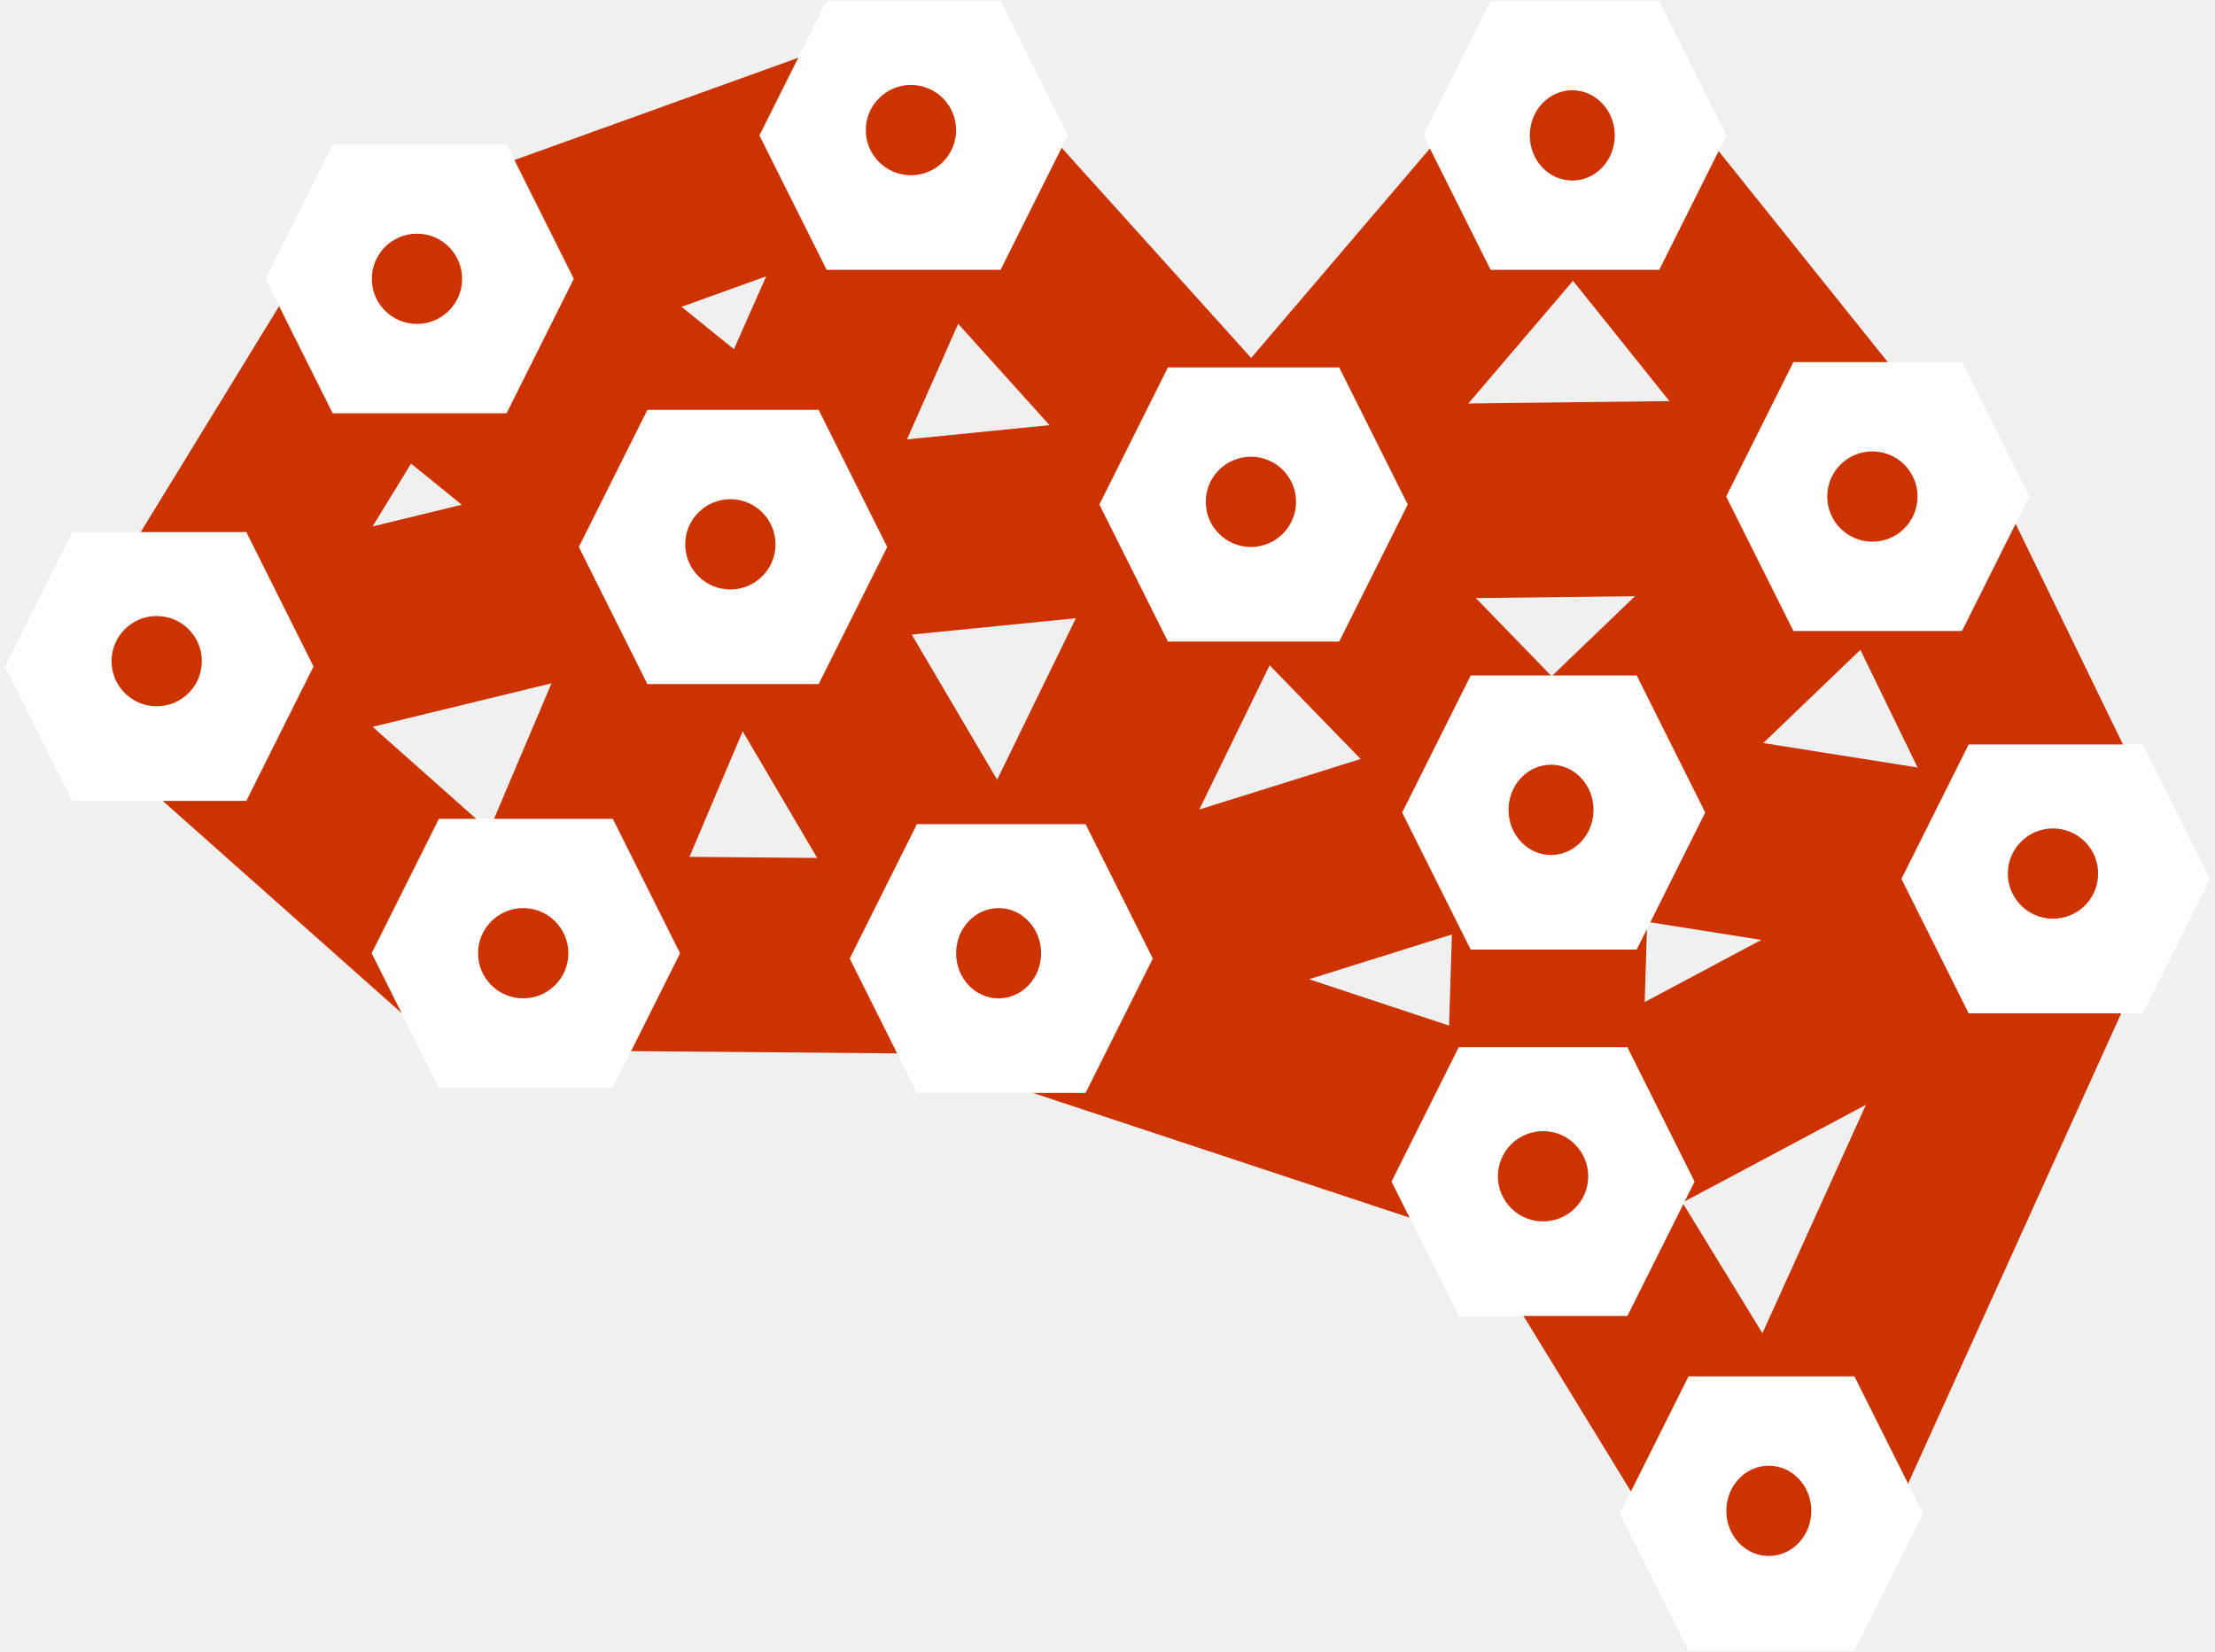
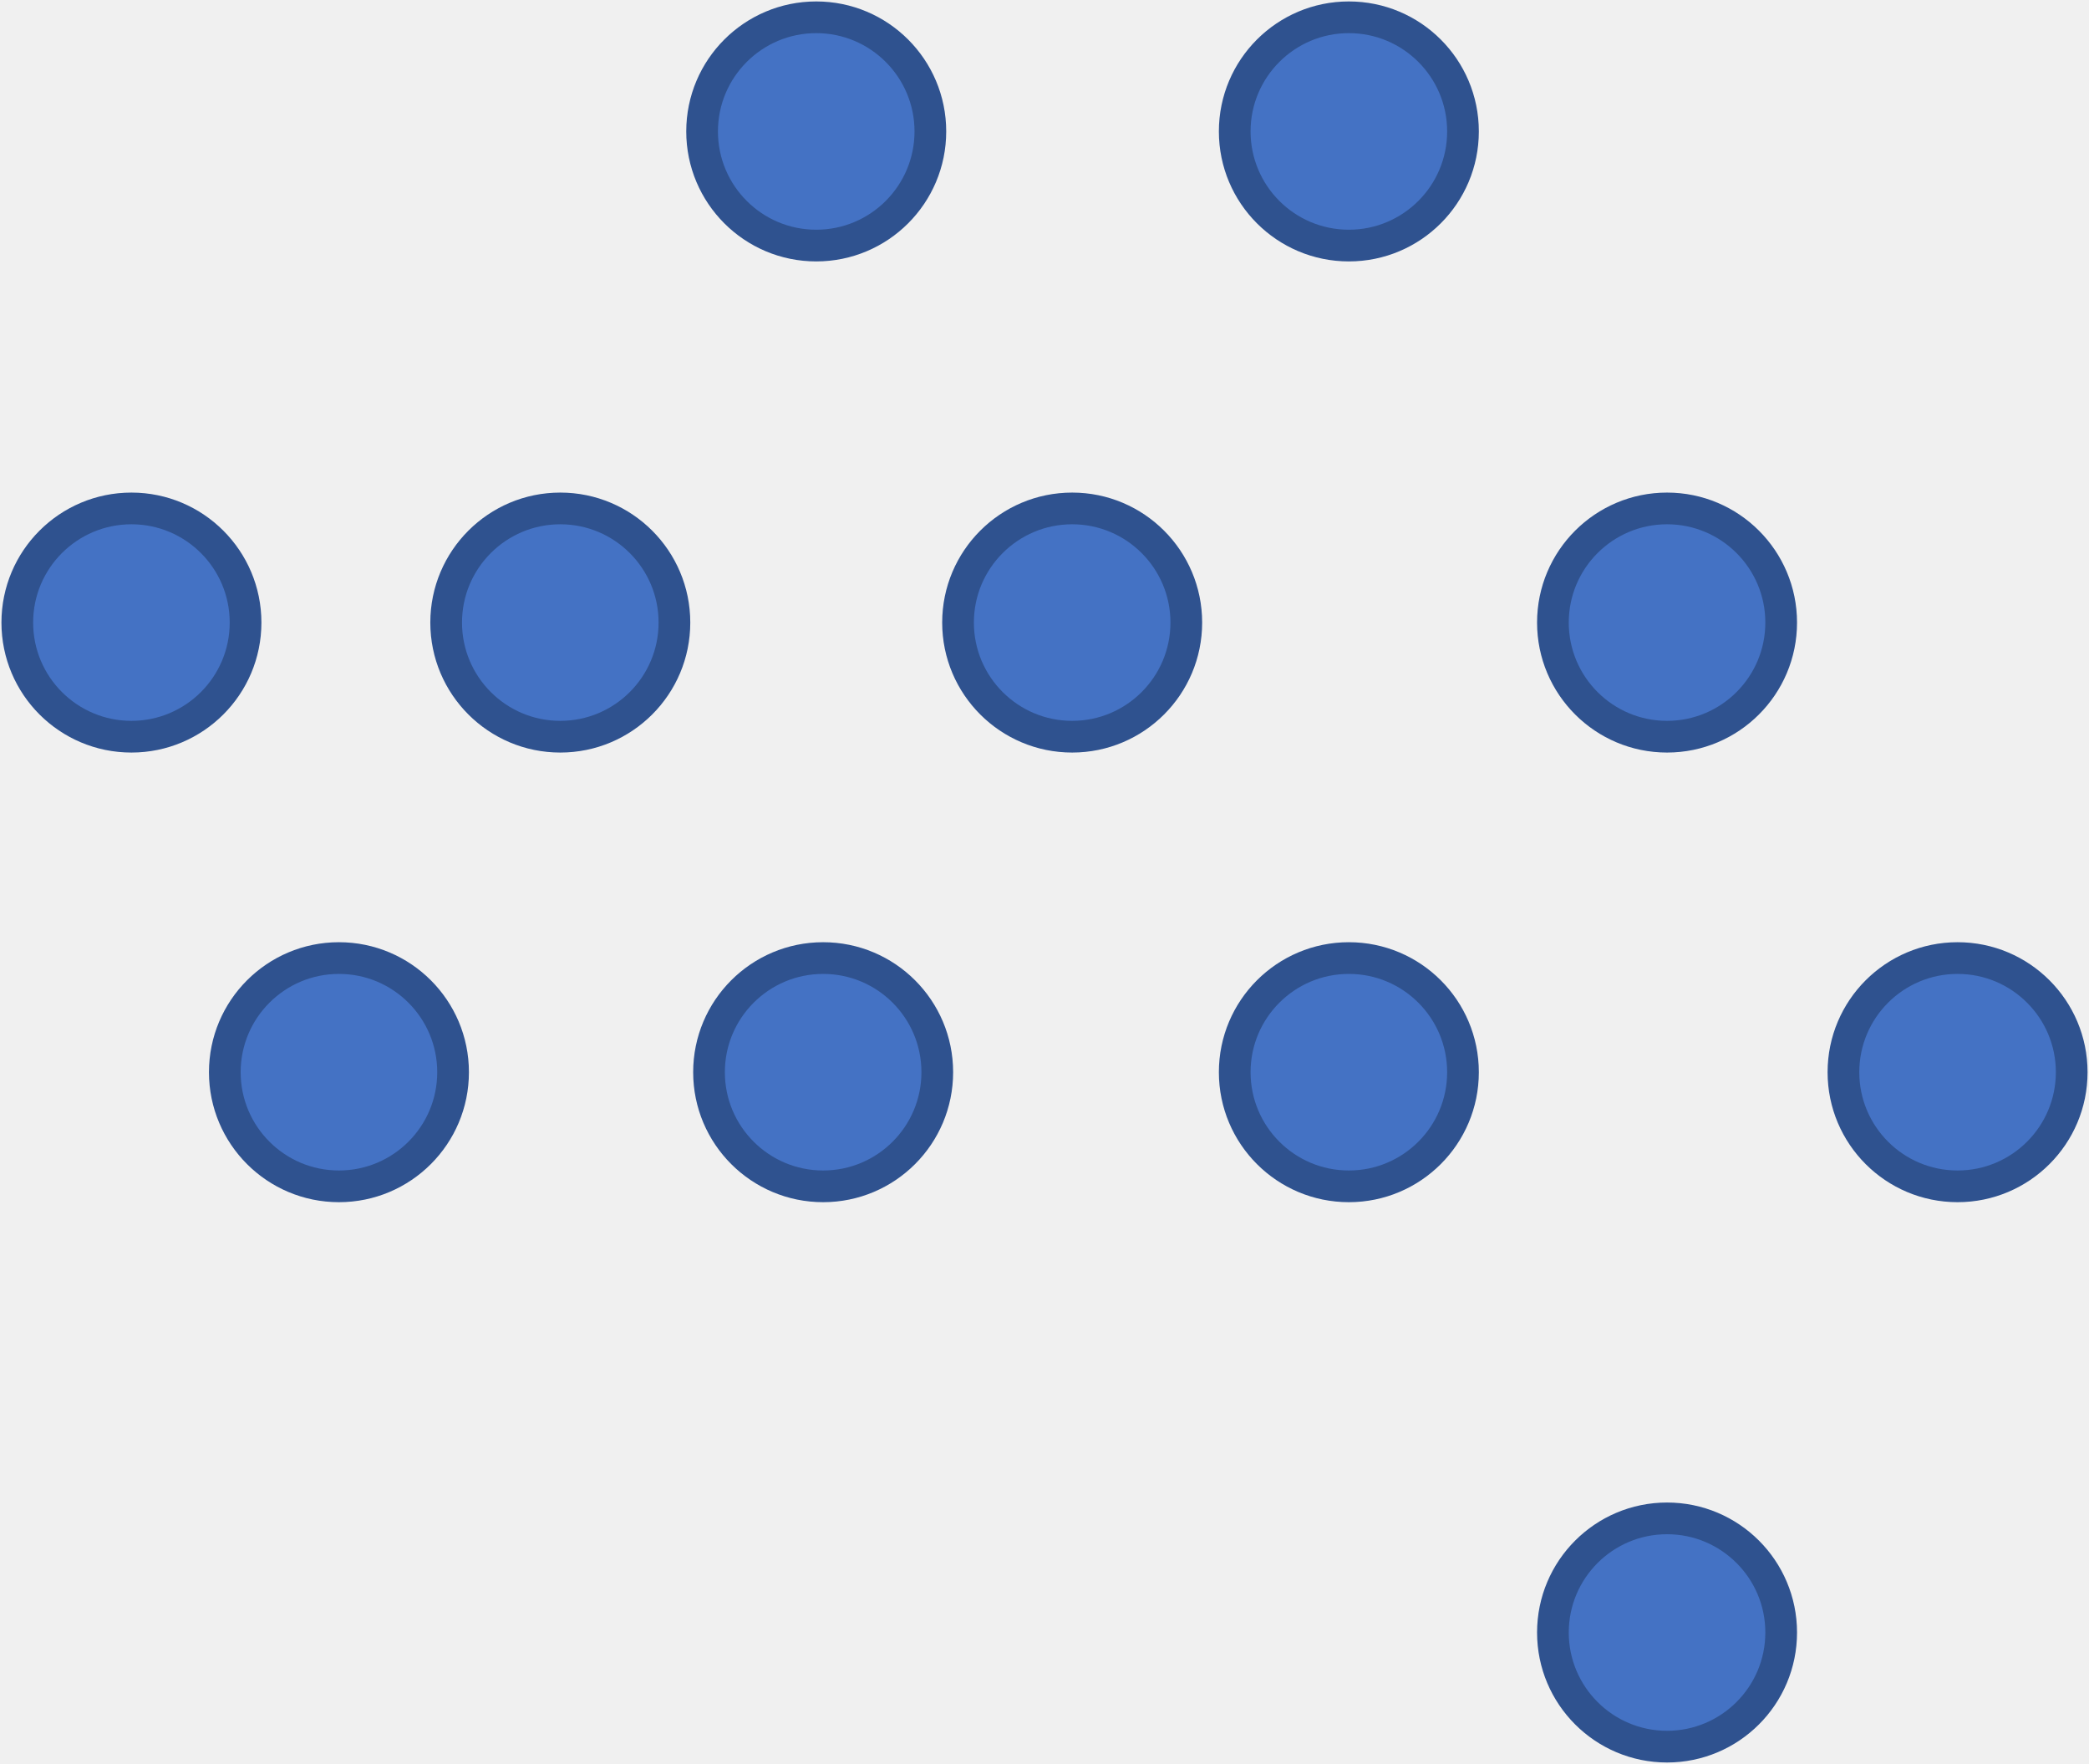
- <svg xmlns="http://www.w3.org/2000/svg" width="417" height="311" xml:space="preserve" overflow="hidden">
+ <svg xmlns="http://www.w3.org/2000/svg" width="302" height="255" xml:space="preserve" overflow="hidden">
  <defs>
    <clipPath id="clip0">
-       <rect x="1527" y="938" width="417" height="311" />
+       <rect x="1316" y="44" width="302" height="255" />
    </clipPath>
  </defs>
-   <g clip-path="url(#clip0)" transform="translate(-1527 -938)">
-     <path d="M0 0 76.283 27.499" stroke="#CC3300" stroke-width="36.667" stroke-miterlimit="8" fill="none" fill-rule="evenodd" transform="matrix(1 0 0 -1 1614.5 990.999)" />
-     <path d="M0 0 37.029 60.451" stroke="#CC3300" stroke-width="36.667" stroke-miterlimit="8" fill="none" fill-rule="evenodd" transform="matrix(1 0 0 -1 1563.5 1056.95)" />
-     <path d="M1612.5 996.5 1659.77 1034.76" stroke="#CC3300" stroke-width="55" stroke-miterlimit="8" fill="none" fill-rule="evenodd" />
-     <path d="M0 0 27.997 63.263" stroke="#CC3300" stroke-width="36.667" stroke-miterlimit="8" fill="none" fill-rule="evenodd" transform="matrix(1 0 0 -1 1671.5 1034.76)" />
-     <path d="M0 0 48.78 57.184" stroke="#CC3300" stroke-width="36.667" stroke-miterlimit="8" fill="none" fill-rule="evenodd" transform="matrix(1 0 0 -1 1768.5 1026.68)" />
-     <path d="M1705.5 969.5 1757.49 1027.18" stroke="#CC3300" stroke-width="36.667" stroke-miterlimit="8" fill="none" fill-rule="evenodd" />
-     <path d="M0 0 81.001 8.078" stroke="#CC3300" stroke-width="36.667" stroke-miterlimit="8" fill="none" fill-rule="evenodd" transform="matrix(1 0 0 -1 1673.5 1041.58)" />
-     <path d="M0 0 27.374 64.562" stroke="#CC3300" stroke-width="36.667" stroke-miterlimit="8" fill="none" fill-rule="evenodd" transform="matrix(-1 0 0 1 1658.87 1047.5)" />
-     <path d="M1617.97 1117.89 1563.5 1069.5" stroke="#CC3300" stroke-width="36.667" stroke-miterlimit="8" fill="none" fill-rule="evenodd" />
-     <path d="M0 0 91.235 22.192" stroke="#CC3300" stroke-width="36.667" stroke-miterlimit="8" fill="none" fill-rule="evenodd" transform="matrix(-1 0 0 1 1656.74 1041.5)" />
-     <path d="M1709.84 1112.68 1671.5 1047.5" stroke="#CC3300" stroke-width="36.667" stroke-miterlimit="8" fill="none" fill-rule="evenodd" />
-     <path d="M1707.15 1118.12 1634.5 1117.5" stroke="#CC3300" stroke-width="36.667" stroke-miterlimit="8" fill="none" fill-rule="evenodd" />
-     <path d="M1811.99 1154.48 1721.5 1124.5" stroke="#CC3300" stroke-width="36.667" stroke-miterlimit="8" fill="none" fill-rule="evenodd" />
-     <path d="M1854.38 1216.96 1823.5 1166.5" stroke="#CC3300" stroke-width="36.667" stroke-miterlimit="8" fill="none" fill-rule="evenodd" />
-     <path d="M0 0 47.557 104.975" stroke="#CC3300" stroke-width="36.667" stroke-miterlimit="8" fill="none" fill-rule="evenodd" transform="matrix(-1 0 0 1 1914.06 1111.5)" />
-     <path d="M1905.31 1103.83 1827.5 1091.5" stroke="#CC3300" stroke-width="36.667" stroke-miterlimit="8" fill="none" fill-rule="evenodd" />
-     <path d="M0 0 87.234 27.322" stroke="#CC3300" stroke-width="36.667" stroke-miterlimit="8" fill="none" fill-rule="evenodd" transform="matrix(-1 0 0 1 1810.73 1091.5)" />
-     <path d="M0 0 1.644 52.309" stroke="#CC3300" stroke-width="36.667" stroke-miterlimit="8" fill="none" fill-rule="evenodd" transform="matrix(-1 0 0 1 1819.14 1099.5)" />
-     <path d="M0 0 84.356 44.964" stroke="#CC3300" stroke-width="36.667" stroke-miterlimit="8" fill="none" fill-rule="evenodd" transform="matrix(-1 0 0 1 1907.86 1109.5)" />
-     <path d="M1914.2 1094.45 1886.5 1037.5" stroke="#CC3300" stroke-width="36.667" stroke-miterlimit="8" fill="none" fill-rule="evenodd" />
-     <path d="M1874.38 1025.5 1829.5 969.5" stroke="#CC3300" stroke-width="36.667" stroke-miterlimit="8" fill="none" fill-rule="evenodd" />
-     <path d="M0 0 100.599 1.181" stroke="#CC3300" stroke-width="36.667" stroke-miterlimit="8" fill="none" fill-rule="evenodd" transform="matrix(-1 0 0 1 1872.1 1031.5)" />
-     <path d="M1813.07 1085.43 1768.5 1039.5" stroke="#CC3300" stroke-width="36.667" stroke-miterlimit="8" fill="none" fill-rule="evenodd" />
-     <path d="M0 0 49.088 47.115" stroke="#CC3300" stroke-width="36.667" stroke-miterlimit="8" fill="none" fill-rule="evenodd" transform="matrix(1 0 0 -1 1825.5 1084.62)" />
-     <path d="M0 0 35.723 73.256" stroke="#CC3300" stroke-width="36.667" stroke-miterlimit="8" fill="none" fill-rule="evenodd" transform="matrix(-1 0 0 1 1757.22 1039.5)" />
-     <path d="M1681.5 963.5 1689 948.5 1709 948.5 1716.5 963.5 1709 978.5 1689 978.5Z" stroke="#FFFFFF" stroke-width="20.625" stroke-miterlimit="8" fill="#CC3300" fill-rule="evenodd" />
-     <path d="M1690 962.5C1690 957.805 1693.81 954 1698.5 954 1703.19 954 1707 957.805 1707 962.5 1707 967.194 1703.19 971 1698.5 971 1693.81 971 1690 967.194 1690 962.5Z" fill="#CC3300" fill-rule="evenodd" />
-     <path d="M1806.5 963.5 1814 948.5 1833 948.5 1840.5 963.5 1833 978.5 1814 978.5Z" stroke="#FFFFFF" stroke-width="20.625" stroke-miterlimit="8" fill="#CC3300" fill-rule="evenodd" />
-     <path d="M1815 963.5C1815 958.806 1818.58 955 1823 955 1827.42 955 1831 958.806 1831 963.5 1831 968.195 1827.42 972 1823 972 1818.58 972 1815 968.195 1815 963.5Z" fill="#CC3300" fill-rule="evenodd" />
-     <path d="M1588.5 990.5 1596 975.5 1616 975.5 1623.5 990.5 1616 1005.5 1596 1005.5Z" stroke="#FFFFFF" stroke-width="20.625" stroke-miterlimit="8" fill="#CC3300" fill-rule="evenodd" />
-     <path d="M1597 990.5C1597 985.806 1600.81 982 1605.5 982 1610.19 982 1614 985.806 1614 990.5 1614 995.194 1610.19 999 1605.5 999 1600.81 999 1597 995.194 1597 990.5Z" fill="#CC3300" fill-rule="evenodd" />
-     <path d="M1539.5 1063.5 1547 1048.5 1567 1048.5 1574.5 1063.5 1567 1078.5 1547 1078.5Z" stroke="#FFFFFF" stroke-width="20.625" stroke-miterlimit="8" fill="#CC3300" fill-rule="evenodd" />
-     <path d="M1548 1062.5C1548 1057.81 1551.81 1054 1556.5 1054 1561.19 1054 1565 1057.81 1565 1062.5 1565 1067.19 1561.19 1071 1556.5 1071 1551.81 1071 1548 1067.19 1548 1062.5Z" fill="#CC3300" fill-rule="evenodd" />
-     <path d="M1647.5 1041 1655.25 1025.5 1674.75 1025.5 1682.5 1041 1674.75 1056.5 1655.25 1056.5Z" stroke="#FFFFFF" stroke-width="20.625" stroke-miterlimit="8" fill="#CC3300" fill-rule="evenodd" />
-     <path d="M1656 1040.5C1656 1035.81 1659.81 1032 1664.5 1032 1669.19 1032 1673 1035.81 1673 1040.5 1673 1045.19 1669.19 1049 1664.5 1049 1659.81 1049 1656 1045.19 1656 1040.5Z" fill="#CC3300" fill-rule="evenodd" />
-     <path d="M1863.5 1031.5 1871 1016.5 1890 1016.5 1897.5 1031.5 1890 1046.5 1871 1046.5Z" stroke="#FFFFFF" stroke-width="20.625" stroke-miterlimit="8" fill="#CC3300" fill-rule="evenodd" />
-     <path d="M1871 1031.5C1871 1026.81 1874.81 1023 1879.5 1023 1884.19 1023 1888 1026.81 1888 1031.5 1888 1036.19 1884.19 1040 1879.5 1040 1874.81 1040 1871 1036.19 1871 1031.5Z" fill="#CC3300" fill-rule="evenodd" />
-     <path d="M1896.5 1103.5 1904 1088.5 1924 1088.5 1931.5 1103.5 1924 1118.5 1904 1118.5Z" stroke="#FFFFFF" stroke-width="20.625" stroke-miterlimit="8" fill="#CC3300" fill-rule="evenodd" />
-     <path d="M1905 1102.5C1905 1097.81 1908.81 1094 1913.5 1094 1918.19 1094 1922 1097.81 1922 1102.5 1922 1107.19 1918.19 1111 1913.5 1111 1908.81 1111 1905 1107.19 1905 1102.5Z" fill="#CC3300" fill-rule="evenodd" />
-     <path d="M1802.5 1091 1810.25 1075.5 1828.75 1075.5 1836.5 1091 1828.75 1106.5 1810.25 1106.5Z" stroke="#FFFFFF" stroke-width="20.625" stroke-miterlimit="8" fill="#CC3300" fill-rule="evenodd" />
-     <path d="M1811 1090.5C1811 1085.81 1814.58 1082 1819 1082 1823.42 1082 1827 1085.81 1827 1090.5 1827 1095.19 1823.42 1099 1819 1099 1814.58 1099 1811 1095.19 1811 1090.5Z" fill="#CC3300" fill-rule="evenodd" />
-     <path d="M1698.5 1118.5 1706 1103.5 1725 1103.5 1732.5 1118.5 1725 1133.5 1706 1133.5Z" stroke="#FFFFFF" stroke-width="20.625" stroke-miterlimit="8" fill="#CC3300" fill-rule="evenodd" />
-     <path d="M1707 1117.5C1707 1112.81 1710.58 1109 1715 1109 1719.42 1109 1723 1112.81 1723 1117.5 1723 1122.19 1719.42 1126 1715 1126 1710.58 1126 1707 1122.19 1707 1117.5Z" fill="#CC3300" fill-rule="evenodd" />
-     <path d="M1608.5 1117.5 1616 1102.5 1636 1102.5 1643.5 1117.5 1636 1132.5 1616 1132.5Z" stroke="#FFFFFF" stroke-width="20.625" stroke-miterlimit="8" fill="#CC3300" fill-rule="evenodd" />
-     <path d="M1617 1117.5C1617 1112.81 1620.81 1109 1625.5 1109 1630.19 1109 1634 1112.81 1634 1117.5 1634 1122.19 1630.19 1126 1625.5 1126 1620.81 1126 1617 1122.19 1617 1117.5Z" fill="#CC3300" fill-rule="evenodd" />
-     <path d="M1800.5 1160.5 1808 1145.5 1827 1145.5 1834.5 1160.5 1827 1175.5 1808 1175.5Z" stroke="#FFFFFF" stroke-width="20.625" stroke-miterlimit="8" fill="#CC3300" fill-rule="evenodd" />
-     <path d="M1809 1159.5C1809 1154.81 1812.81 1151 1817.5 1151 1822.19 1151 1826 1154.81 1826 1159.5 1826 1164.19 1822.19 1168 1817.5 1168 1812.81 1168 1809 1164.19 1809 1159.5Z" fill="#CC3300" fill-rule="evenodd" />
-     <path d="M1843.5 1223 1851.25 1207.5 1869.75 1207.5 1877.5 1223 1869.75 1238.5 1851.25 1238.5Z" stroke="#FFFFFF" stroke-width="20.625" stroke-miterlimit="8" fill="#CC3300" fill-rule="evenodd" />
-     <path d="M1852 1222.5C1852 1217.81 1855.58 1214 1860 1214 1864.42 1214 1868 1217.81 1868 1222.5 1868 1227.19 1864.42 1231 1860 1231 1855.58 1231 1852 1227.19 1852 1222.5Z" fill="#CC3300" fill-rule="evenodd" />
-     <path d="M1745.5 1033 1753.25 1017.5 1772.75 1017.5 1780.5 1033 1772.75 1048.5 1753.25 1048.5Z" stroke="#FFFFFF" stroke-width="20.625" stroke-miterlimit="8" fill="#CC3300" fill-rule="evenodd" />
-     <path d="M1754 1032.5C1754 1027.81 1757.81 1024 1762.5 1024 1767.19 1024 1771 1027.81 1771 1032.5 1771 1037.19 1767.19 1041 1762.5 1041 1757.81 1041 1754 1037.19 1754 1032.5Z" fill="#CC3300" fill-rule="evenodd" />
+   <g clip-path="url(#clip0)" transform="translate(-1316 -44)">
+     <path d="M1417.5 63C1417.5 53.887 1424.89 46.5 1434 46.5 1443.11 46.5 1450.5 53.887 1450.5 63 1450.5 72.113 1443.11 79.5 1434 79.5 1424.89 79.5 1417.5 72.113 1417.5 63Z" stroke="#2F528F" stroke-width="4.583" stroke-miterlimit="8" fill="#4472C4" fill-rule="evenodd" />
+     <path d="M1494.5 63C1494.5 53.887 1501.89 46.5 1511 46.5 1520.11 46.5 1527.5 53.887 1527.5 63 1527.5 72.113 1520.11 79.5 1511 79.5 1501.89 79.5 1494.5 72.113 1494.5 63Z" stroke="#2F528F" stroke-width="4.583" stroke-miterlimit="8" fill="#4472C4" fill-rule="evenodd" />
+     <path d="M1318.5 134C1318.5 124.887 1325.89 117.5 1335 117.5 1344.11 117.5 1351.5 124.887 1351.5 134 1351.5 143.113 1344.11 150.5 1335 150.5 1325.89 150.5 1318.5 143.113 1318.5 134Z" stroke="#2F528F" stroke-width="4.583" stroke-miterlimit="8" fill="#4472C4" fill-rule="evenodd" />
+     <path d="M1380.5 134C1380.5 124.887 1387.89 117.5 1397 117.5 1406.11 117.5 1413.5 124.887 1413.5 134 1413.5 143.113 1406.11 150.5 1397 150.5 1387.89 150.5 1380.5 143.113 1380.5 134Z" stroke="#2F528F" stroke-width="4.583" stroke-miterlimit="8" fill="#4472C4" fill-rule="evenodd" />
+     <path d="M1454.5 134C1454.5 124.887 1461.89 117.5 1471 117.5 1480.11 117.5 1487.5 124.887 1487.5 134 1487.5 143.113 1480.11 150.5 1471 150.5 1461.89 150.5 1454.5 143.113 1454.5 134Z" stroke="#2F528F" stroke-width="4.583" stroke-miterlimit="8" fill="#4472C4" fill-rule="evenodd" />
+     <path d="M1540.5 134C1540.5 124.887 1547.89 117.5 1557 117.5 1566.11 117.5 1573.5 124.887 1573.5 134 1573.5 143.113 1566.11 150.5 1557 150.5 1547.89 150.5 1540.5 143.113 1540.5 134Z" stroke="#2F528F" stroke-width="4.583" stroke-miterlimit="8" fill="#4472C4" fill-rule="evenodd" />
+     <path d="M1418.5 199C1418.5 189.887 1425.89 182.5 1435 182.5 1444.11 182.5 1451.5 189.887 1451.5 199 1451.5 208.113 1444.11 215.5 1435 215.5 1425.89 215.5 1418.5 208.113 1418.5 199Z" stroke="#2F528F" stroke-width="4.583" stroke-miterlimit="8" fill="#4472C4" fill-rule="evenodd" />
+     <path d="M1494.5 199C1494.5 189.887 1501.89 182.5 1511 182.5 1520.11 182.5 1527.5 189.887 1527.5 199 1527.5 208.113 1520.11 215.5 1511 215.5 1501.89 215.5 1494.5 208.113 1494.5 199Z" stroke="#2F528F" stroke-width="4.583" stroke-miterlimit="8" fill="#4472C4" fill-rule="evenodd" />
+     <path d="M1582.5 199C1582.5 189.887 1589.89 182.5 1599 182.5 1608.11 182.5 1615.5 189.887 1615.5 199 1615.5 208.113 1608.11 215.5 1599 215.5 1589.89 215.5 1582.5 208.113 1582.5 199Z" stroke="#2F528F" stroke-width="4.583" stroke-miterlimit="8" fill="#4472C4" fill-rule="evenodd" />
+     <path d="M1540.5 280C1540.5 270.887 1547.89 263.5 1557 263.5 1566.11 263.5 1573.5 270.887 1573.5 280 1573.5 289.113 1566.11 296.5 1557 296.5 1547.89 296.5 1540.5 289.113 1540.5 280Z" stroke="#2F528F" stroke-width="4.583" stroke-miterlimit="8" fill="#4472C4" fill-rule="evenodd" />
+     <path d="M1348.5 199C1348.5 189.887 1355.89 182.5 1365 182.5 1374.11 182.5 1381.5 189.887 1381.5 199 1381.5 208.113 1374.11 215.5 1365 215.5 1355.89 215.5 1348.5 208.113 1348.5 199Z" stroke="#2F528F" stroke-width="4.583" stroke-miterlimit="8" fill="#4472C4" fill-rule="evenodd" />
  </g>
</svg>
